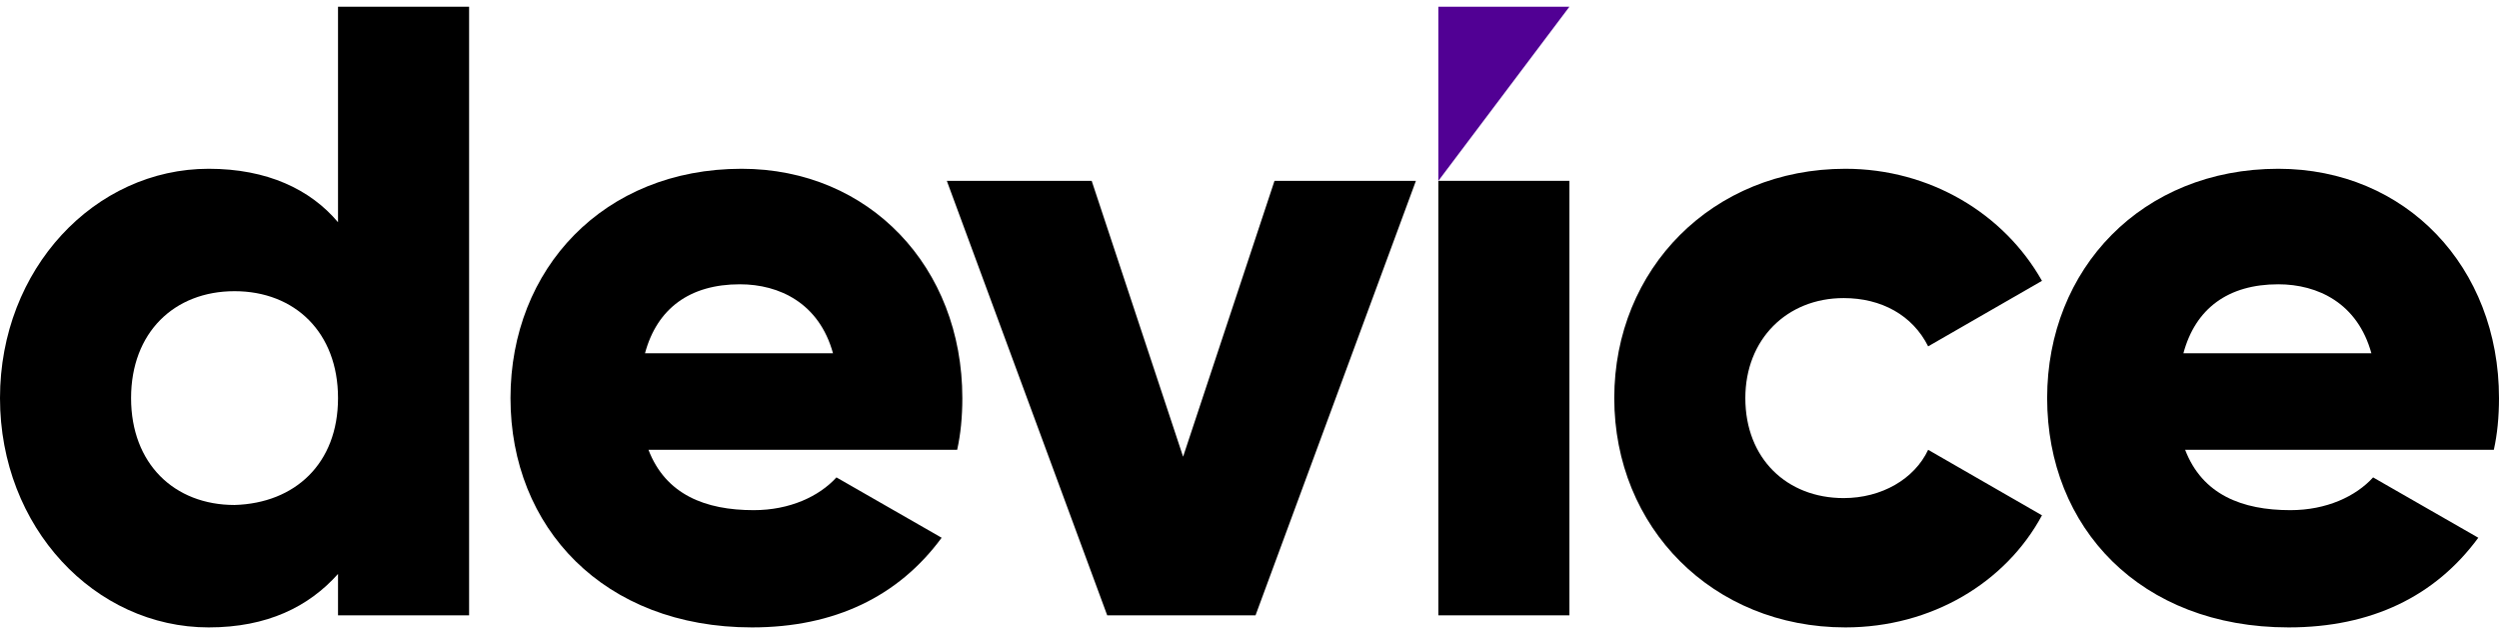
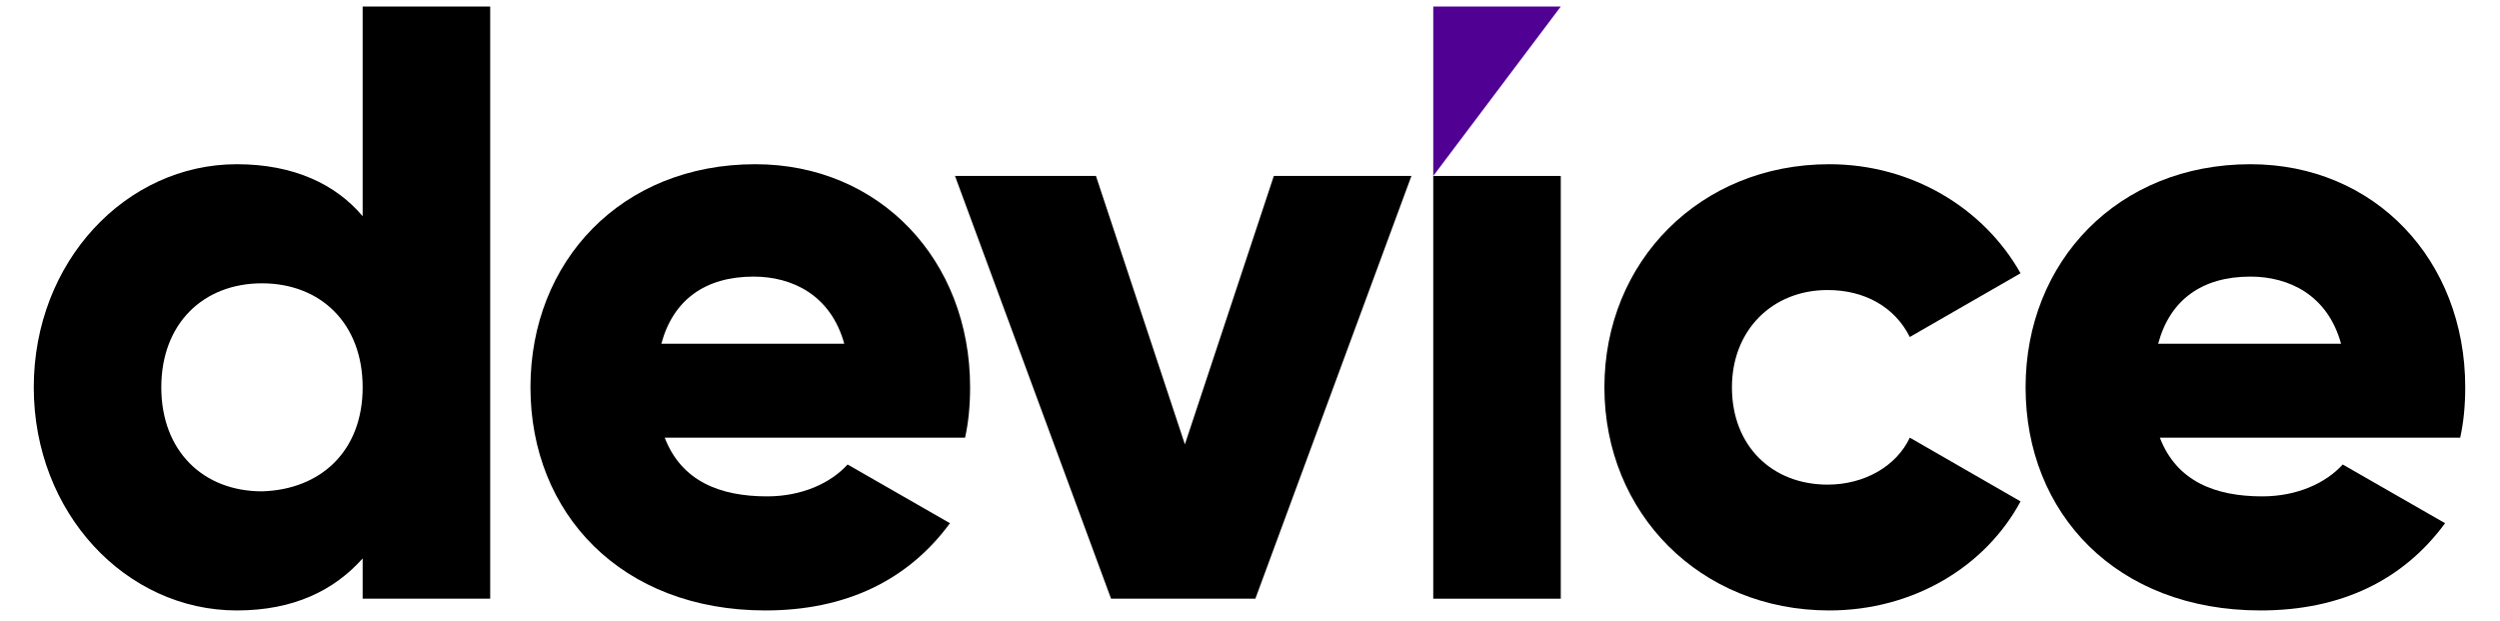
- <svg xmlns="http://www.w3.org/2000/svg" width="145" height="37" viewBox="0 0 145 37" fill="none">
+ <svg xmlns="http://www.w3.org/2000/svg" width="145" height="36" viewBox="0 0 145 37" fill="none">
  <path d="M27.219 0.389V35.689H19.613V33.289C17.912 35.189 15.511 36.389 12.108 36.389C5.504 36.389 0 30.589 0 23.089C0 15.589 5.504 9.789 12.108 9.789C15.511 9.789 18.012 10.989 19.613 12.889V0.389H27.219ZM19.613 23.089C19.613 19.289 17.112 16.889 13.609 16.889C10.107 16.889 7.605 19.289 7.605 23.089C7.605 26.889 10.107 29.289 13.609 29.289C17.112 29.189 19.613 26.889 19.613 23.089Z" fill="black" />
  <path d="M43.73 29.589C45.831 29.589 47.532 28.789 48.533 27.689L54.637 31.189C52.136 34.589 48.433 36.389 43.63 36.389C35.024 36.389 29.62 30.589 29.62 23.089C29.62 15.589 35.024 9.789 43.029 9.789C50.434 9.789 55.838 15.489 55.838 23.089C55.838 24.189 55.738 25.189 55.538 26.089H37.626C38.626 28.689 40.928 29.589 43.73 29.589ZM48.333 20.489C47.532 17.589 45.231 16.489 42.929 16.489C40.027 16.489 38.126 17.889 37.425 20.489H48.333Z" fill="black" />
  <path d="M82.156 10.489L72.85 35.689H64.244L54.938 10.489H63.343L68.647 26.489L73.951 10.489C73.951 10.489 82.156 10.489 82.156 10.489Z" fill="black" />
  <path d="M83.458 10.489H91.063V35.689H83.458V10.489Z" fill="black" />
  <path d="M93.665 23.089C93.665 15.589 99.369 9.789 107.074 9.789C111.978 9.789 116.281 12.389 118.482 16.289L111.878 20.089C110.977 18.289 109.176 17.289 106.974 17.289C103.672 17.289 101.27 19.689 101.27 23.089C101.27 26.589 103.672 28.889 106.974 28.889C109.176 28.889 111.077 27.789 111.878 26.089L118.482 29.889C116.381 33.789 112.078 36.389 107.074 36.389C99.369 36.389 93.665 30.589 93.665 23.089Z" fill="black" />
  <path d="M132.892 29.589C134.993 29.589 136.695 28.789 137.695 27.689L143.799 31.189C141.298 34.589 137.595 36.389 132.792 36.389C124.186 36.389 118.782 30.589 118.782 23.089C118.782 15.589 124.286 9.789 132.191 9.789C139.597 9.789 145 15.489 145 23.089C145 24.189 144.9 25.189 144.7 26.089H126.788C127.788 28.689 130.09 29.589 132.892 29.589ZM137.595 20.489C136.795 17.589 134.493 16.489 132.191 16.489C129.289 16.489 127.388 17.889 126.688 20.489H137.595Z" fill="black" />
  <path d="M83.458 0.389V10.489L91.063 0.389H83.458Z" fill="#510094" />
</svg>
